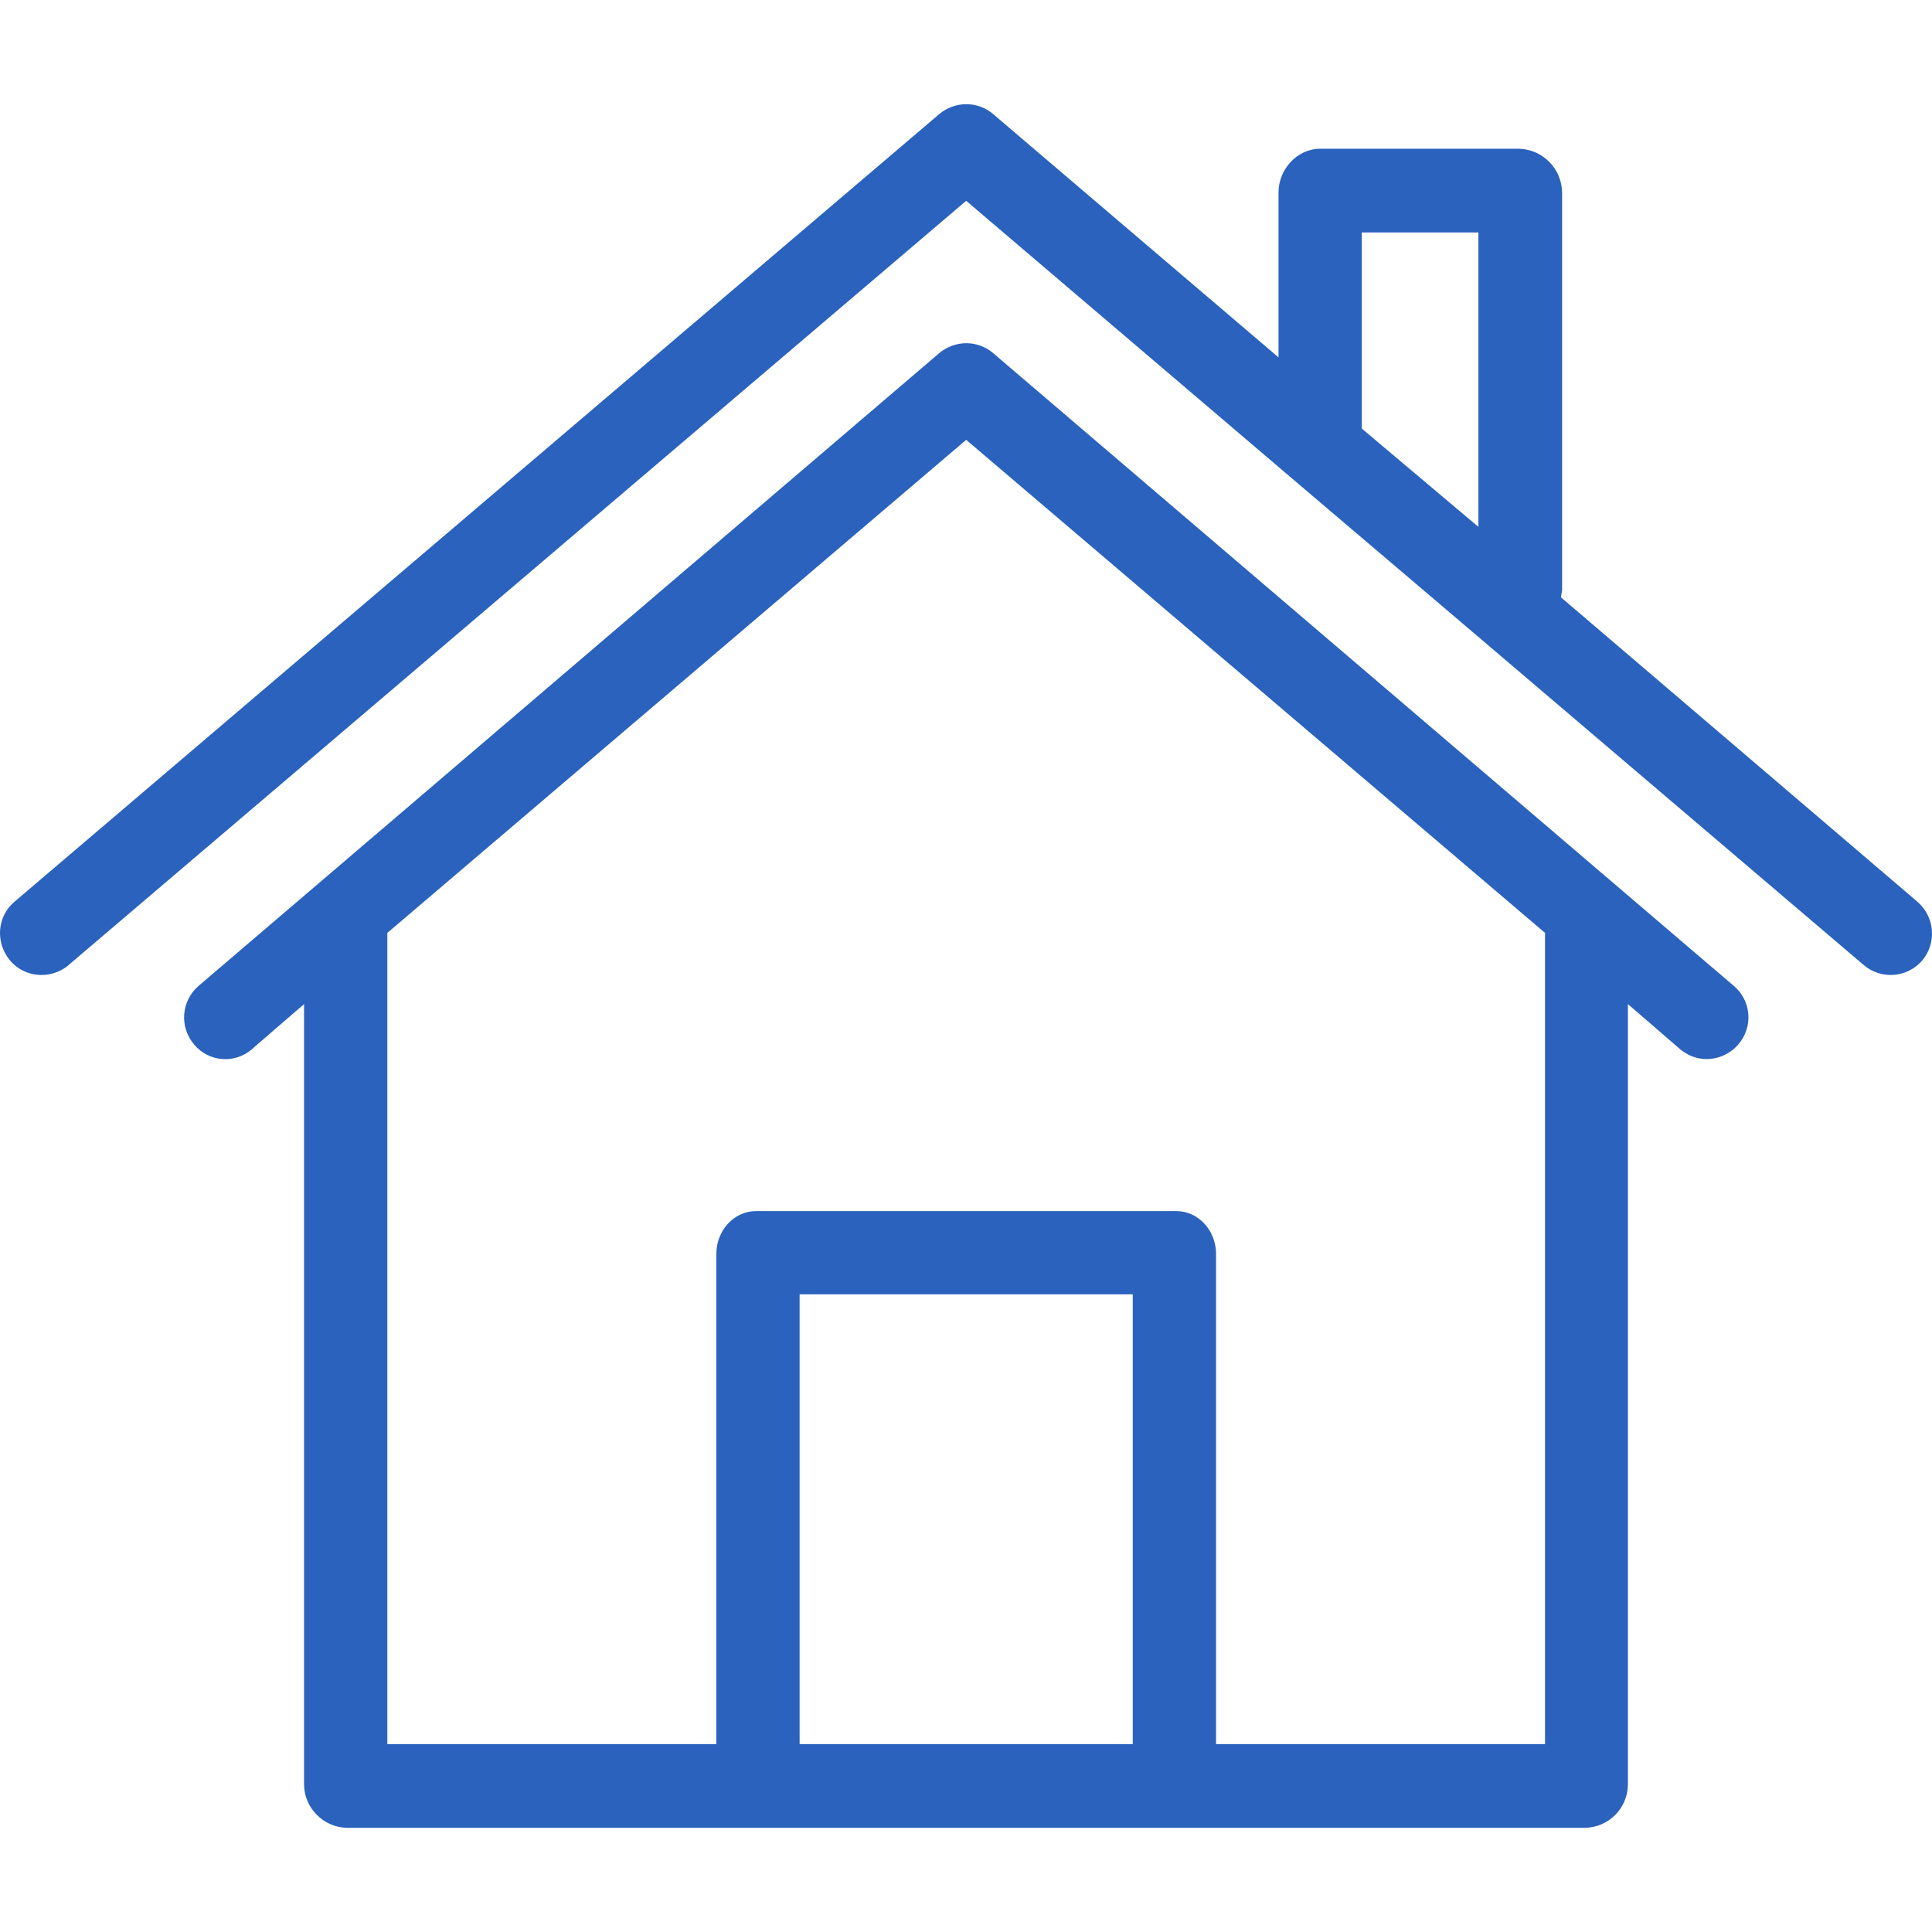
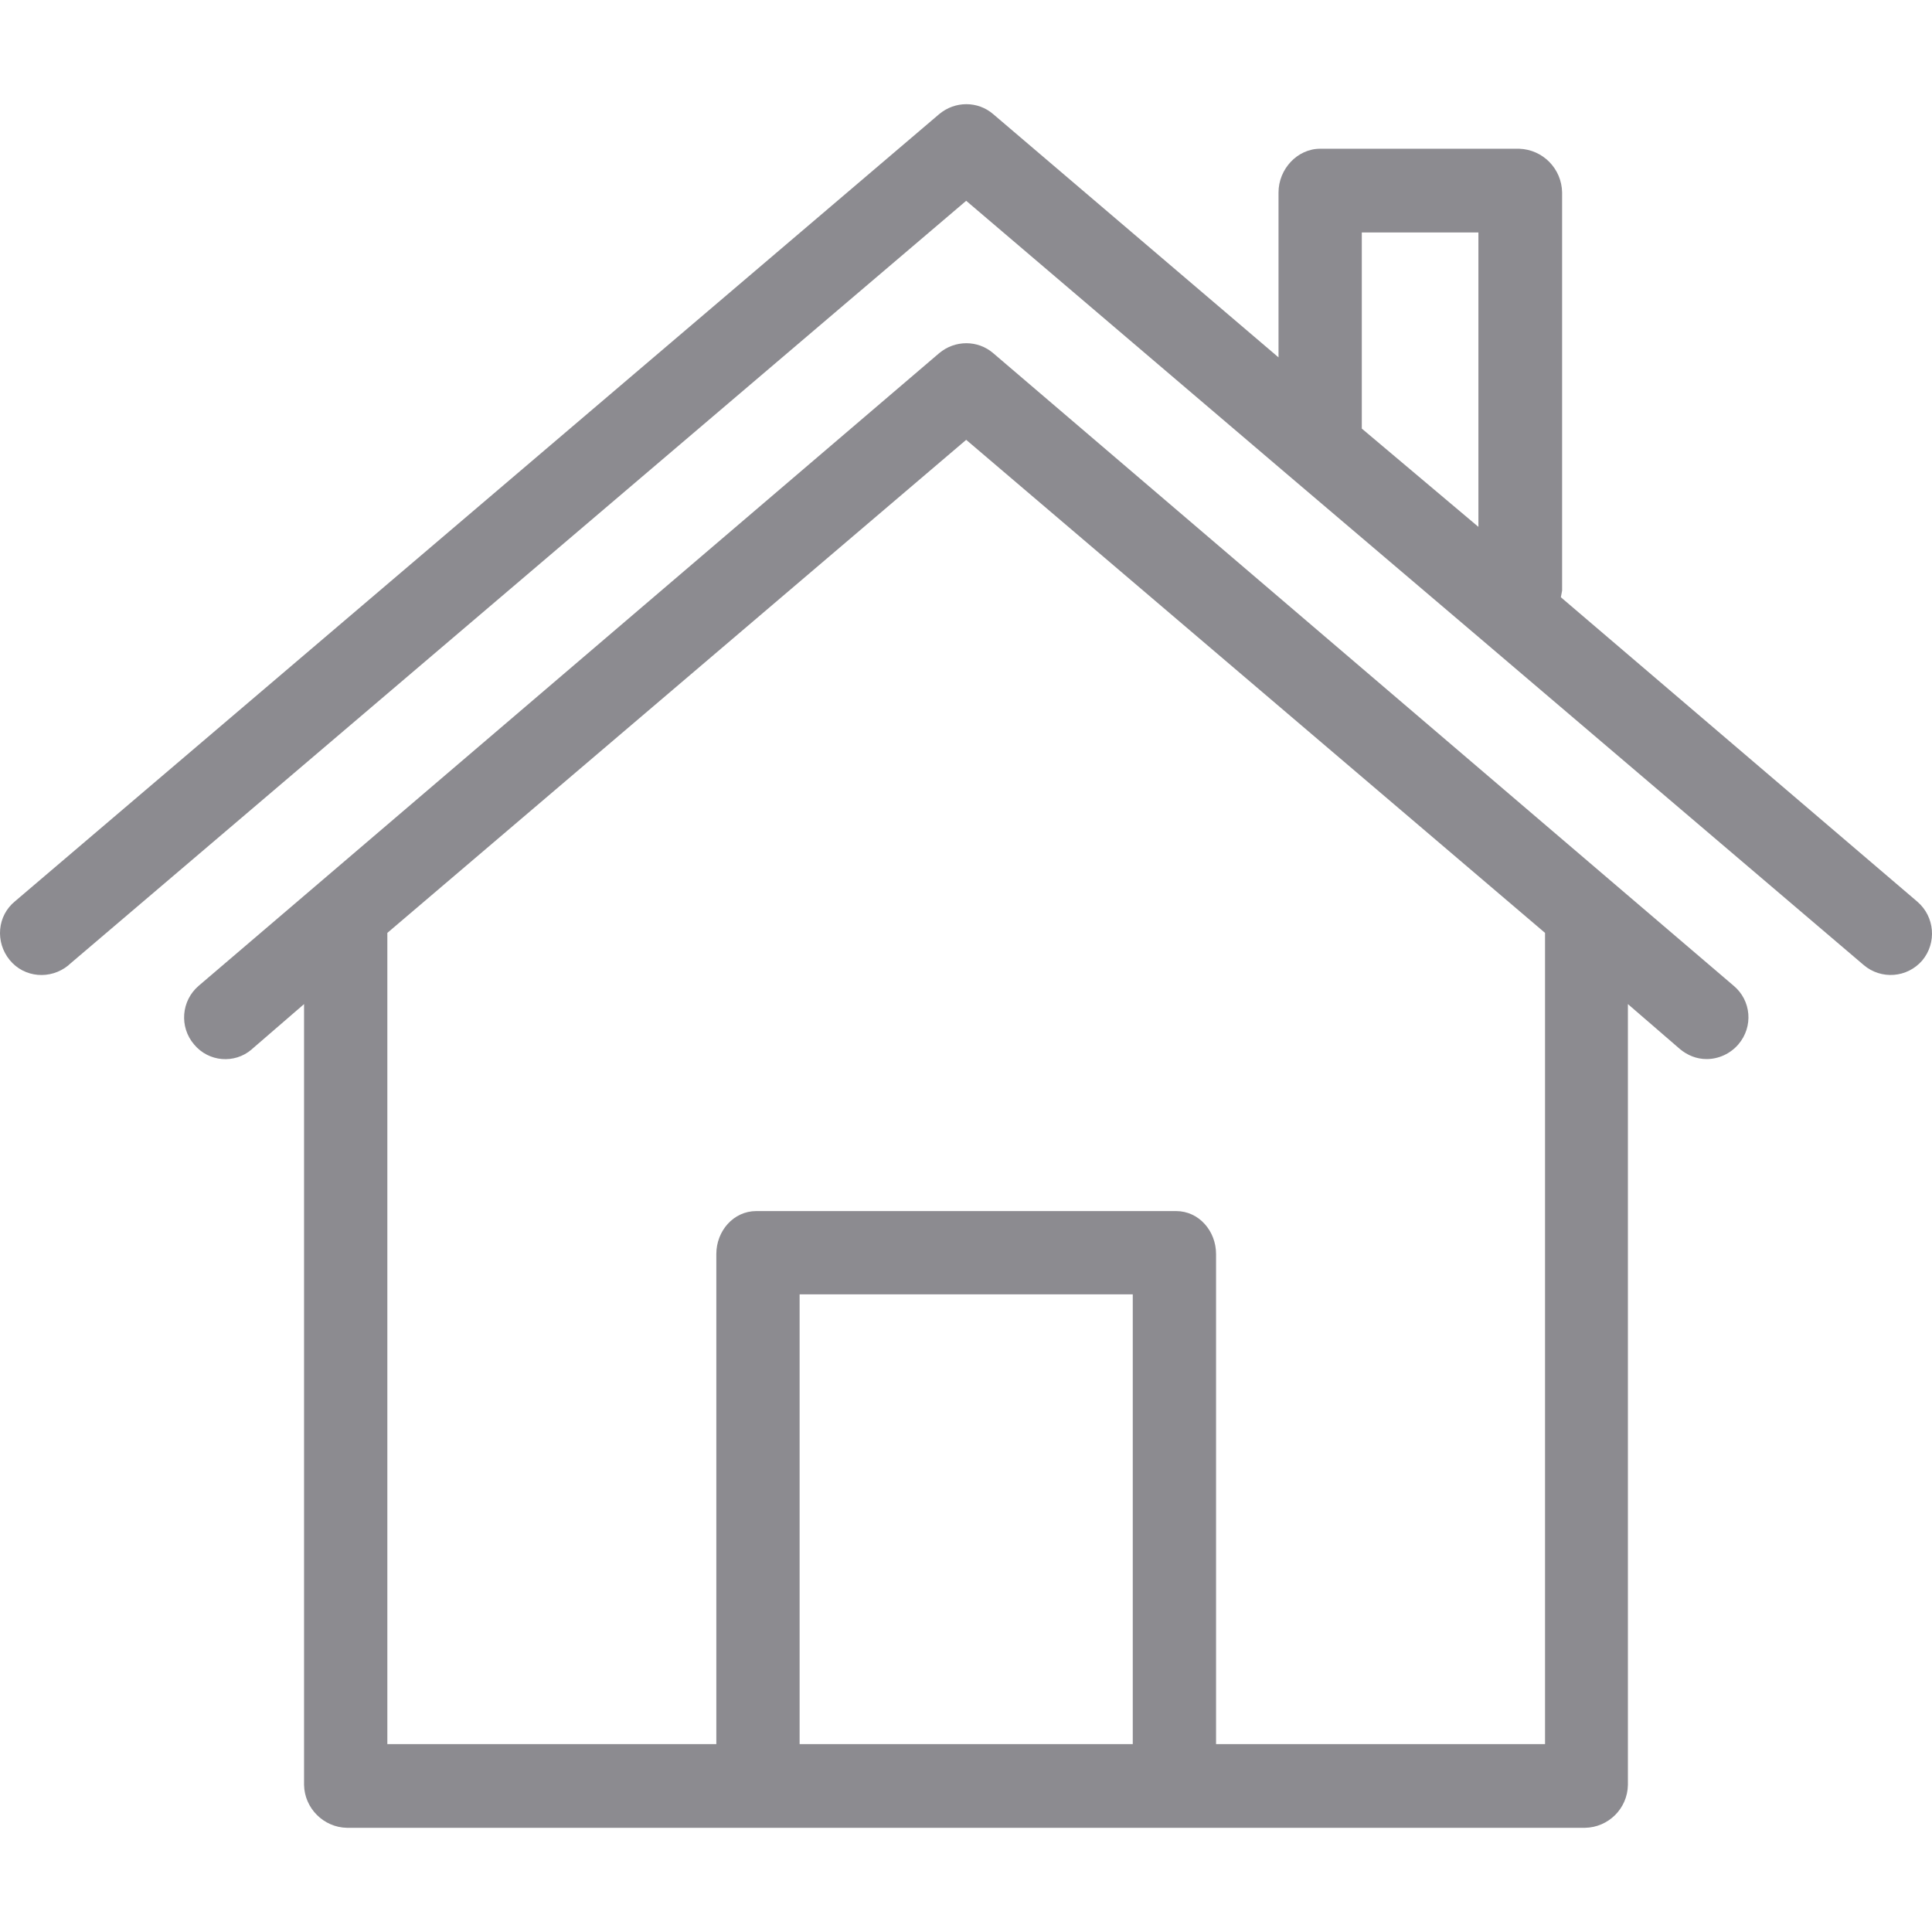
<svg xmlns="http://www.w3.org/2000/svg" version="1.1" width="512" height="512" x="0" y="0" viewBox="0 0 463.937 463.937" style="enable-background:new 0 0 512 512" xml:space="preserve" class="">
  <g>
    <g>
      <g>
-         <path d="M460.414,216.518l-85.6-73.1c0.1-0.5,0.2-1,0.3-1.6v-95.6c-0.1-5.7-4.6-10.3-10.3-10.5h-47.8c-5.5,0-10,4.9-10,10.5v39.6    l-68.5-58.4c-3.7-3.2-9.2-3.2-13,0l-221.9,189c-4.3,3.5-4.8,9.8-1.3,14.1s9.8,4.8,14.1,1.3c0.1-0.1,0.1-0.1,0.2-0.2l215.4-183.4    l77.1,65.7l46.1,39.2l92.3,78.6c4.2,3.6,10.5,3.1,14.1-1.1C465.114,226.418,464.614,220.118,460.414,216.518z M355.014,126.518    l-28-23.6v-47.1h28V126.518z" fill="#2a62bd" data-original="#000000" class="" />
+         <path d="M460.414,216.518l-85.6-73.1c0.1-0.5,0.2-1,0.3-1.6v-95.6c-0.1-5.7-4.6-10.3-10.3-10.5h-47.8c-5.5,0-10,4.9-10,10.5v39.6    l-68.5-58.4c-3.7-3.2-9.2-3.2-13,0l-221.9,189c-4.3,3.5-4.8,9.8-1.3,14.1s9.8,4.8,14.1,1.3c0.1-0.1,0.1-0.1,0.2-0.2l215.4-183.4    l77.1,65.7l46.1,39.2l92.3,78.6c4.2,3.6,10.5,3.1,14.1-1.1C465.114,226.418,464.614,220.118,460.414,216.518z M355.014,126.518    l-28-23.6v-47.1h28V126.518z" fill="#8c8b90" data-original="#000000" class="" />
      </g>
    </g>
    <g>
      <g>
-         <path d="M416.314,236.718l-28.1-24l-149.7-127.9c-3.7-3.2-9.2-3.2-13,0l-149.7,127.9l-28.1,24c-4.2,3.6-4.7,9.9-1.1,14.1    c3.5,4.2,9.7,4.7,13.8,1.2l0.1-0.1l12.5-10.8v187.5c0.1,5.6,4.7,10.2,10.3,10.3h297.3c5.6-0.1,10.2-4.6,10.3-10.3v-187.5    l12.5,10.8c1.8,1.5,4,2.4,6.4,2.4c2.9,0,5.7-1.3,7.6-3.5C421.114,246.518,420.514,240.218,416.314,236.718z M272.014,418.818h-80    v-108h80V418.818z M292.014,418.818v-117.7c0-5.5-4.1-10.3-9.6-10.3h-100.8c-5.5,0-9.6,4.8-9.6,10.3v117.7h-79v-194.8l139-118.4    l139,118.4v194.8H292.014z" fill="#2A62BD" data-original="#000000" class="" />
+         <path d="M416.314,236.718l-28.1-24l-149.7-127.9c-3.7-3.2-9.2-3.2-13,0l-149.7,127.9l-28.1,24c-4.2,3.6-4.7,9.9-1.1,14.1    c3.5,4.2,9.7,4.7,13.8,1.2l0.1-0.1l12.5-10.8v187.5c0.1,5.6,4.7,10.2,10.3,10.3h297.3c5.6-0.1,10.2-4.6,10.3-10.3v-187.5    l12.5,10.8c1.8,1.5,4,2.4,6.4,2.4c2.9,0,5.7-1.3,7.6-3.5C421.114,246.518,420.514,240.218,416.314,236.718z M272.014,418.818h-80    v-108h80V418.818z M292.014,418.818v-117.7c0-5.5-4.1-10.3-9.6-10.3h-100.8c-5.5,0-9.6,4.8-9.6,10.3v117.7h-79v-194.8l139-118.4    l139,118.4v194.8H292.014z" fill="#8c8b90" data-original="#000000" class="" />
      </g>
    </g>
    <g>
</g>
    <g>
</g>
    <g>
</g>
    <g>
</g>
    <g>
</g>
    <g>
</g>
    <g>
</g>
    <g>
</g>
    <g>
</g>
    <g>
</g>
    <g>
</g>
    <g>
</g>
    <g>
</g>
    <g>
</g>
    <g>
</g>
  </g>
</svg>
